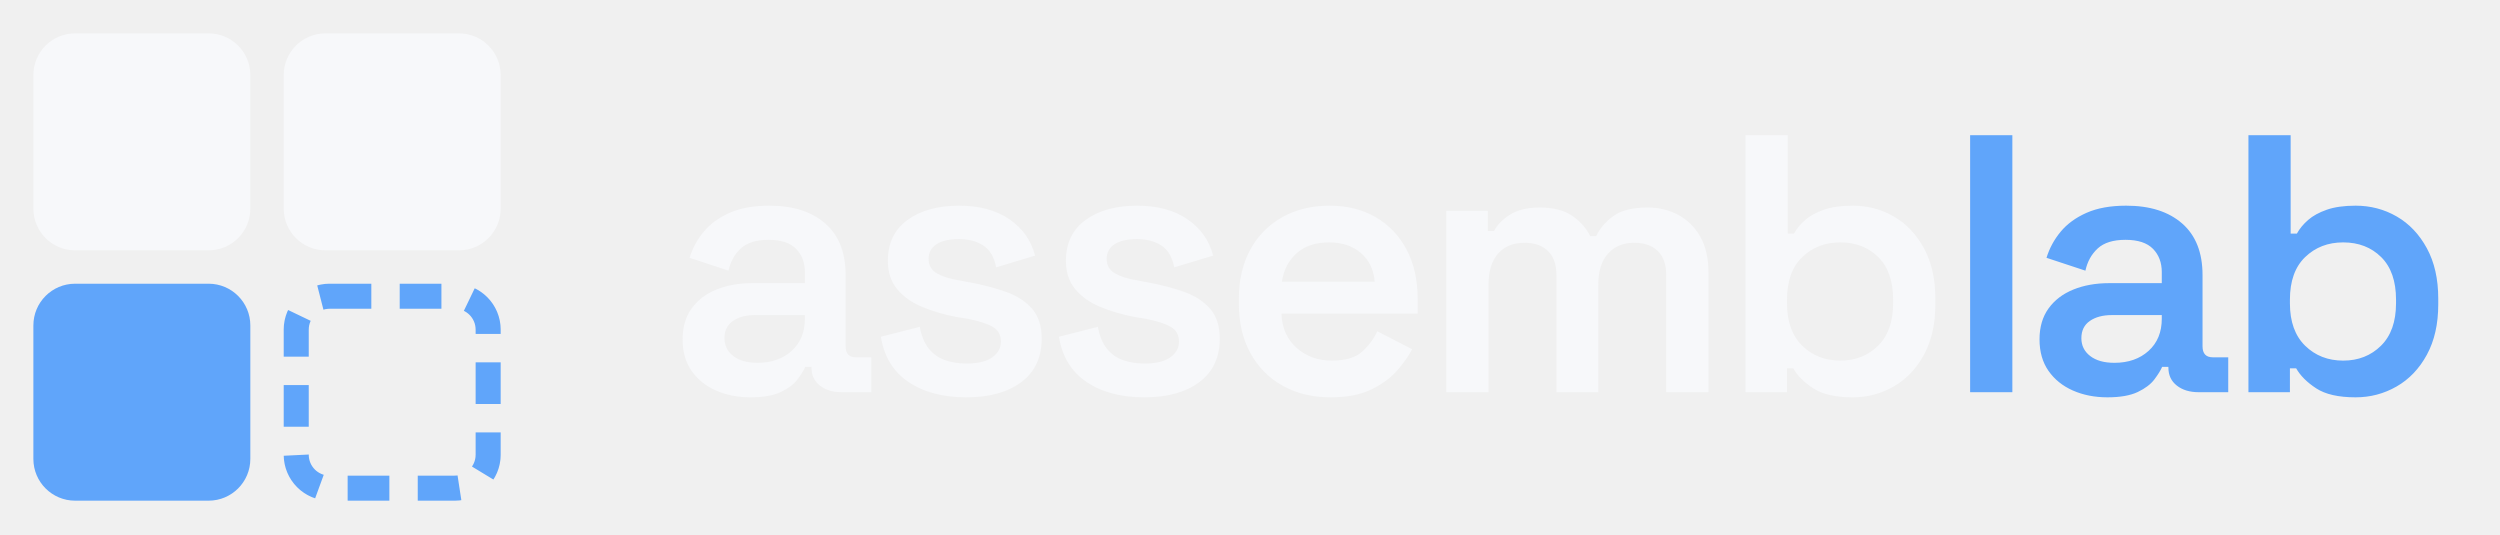
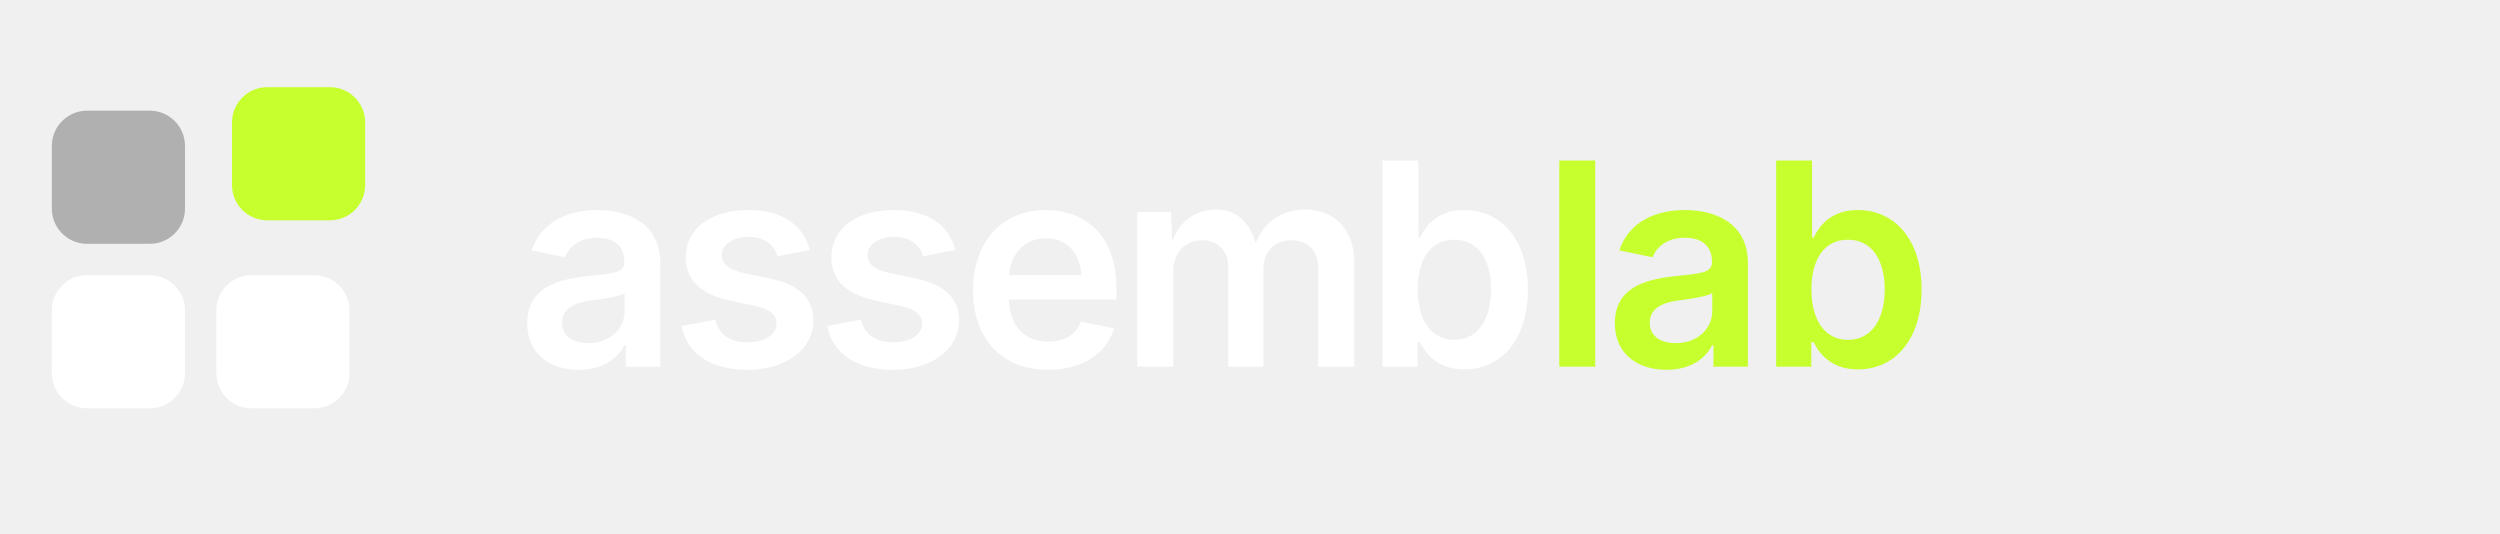
- <svg xmlns="http://www.w3.org/2000/svg" viewBox="0 0 299.6 64" role="img" aria-label="assemblab">
-   <rect x="4" y="4" width="26" height="26" rx="5" fill="#F7F8FA" />
-   <rect x="34" y="4" width="26" height="26" rx="5" fill="#F7F8FA" />
-   <rect x="4" y="34" width="26" height="26" rx="5" fill="#60A5FA" />
-   <rect x="35.5" y="35.5" width="23" height="23" rx="4" fill="none" stroke="#60A5FA" stroke-width="3" stroke-dasharray="5 3.4" />
-   <path d="M89.944 47.616Q87.656 47.616 85.808 46.802Q83.96 45.988 82.882 44.448Q81.804 42.908 81.804 40.664Q81.804 38.464 82.882 36.968Q83.96 35.472 85.852 34.702Q87.744 33.932 90.164 33.932H96.456V32.612Q96.456 30.896 95.4 29.818Q94.344 28.74 92.1 28.74Q89.9 28.74 88.778 29.774Q87.656 30.808 87.304 32.436L82.64 30.896Q83.168 29.18 84.334 27.772Q85.5 26.364 87.436 25.506Q89.372 24.648 92.188 24.648Q96.456 24.648 98.898 26.782Q101.34 28.916 101.34 32.964V41.5Q101.34 42.82 102.572 42.82H104.42V47.0H100.856Q99.272 47.0 98.26 46.208Q97.248 45.416 97.248 44.052V43.964H96.5Q96.236 44.58 95.576 45.46Q94.916 46.34 93.574 46.978Q92.232 47.616 89.944 47.616ZM90.78 43.48Q93.288 43.48 94.872 42.05Q96.456 40.62 96.456 38.2V37.76H90.472Q88.844 37.76 87.832 38.464Q86.82 39.168 86.82 40.532Q86.82 41.852 87.876 42.666Q88.932 43.48 90.78 43.48ZM115.816 47.616Q111.592 47.616 108.864 45.768Q106.136 43.92 105.564 40.356L110.228 39.168Q110.536 40.84 111.328 41.808Q112.12 42.776 113.286 43.172Q114.452 43.568 115.816 43.568Q117.884 43.568 118.918 42.82Q119.952 42.072 119.952 40.928Q119.952 39.74 118.962 39.168Q117.972 38.596 115.948 38.2L114.584 37.98Q112.34 37.54 110.492 36.77Q108.644 36.0 107.522 34.658Q106.4 33.316 106.4 31.248Q106.4 28.08 108.754 26.364Q111.108 24.648 114.936 24.648Q118.588 24.648 120.964 26.276Q123.34 27.904 124.044 30.632L119.38 32.04Q119.028 30.192 117.84 29.422Q116.652 28.652 114.936 28.652Q113.176 28.652 112.23 29.268Q111.284 29.884 111.284 31.028Q111.284 32.172 112.252 32.744Q113.22 33.316 114.848 33.58L116.212 33.844Q118.632 34.284 120.59 34.988Q122.548 35.692 123.692 37.012Q124.836 38.332 124.836 40.576Q124.836 43.964 122.394 45.79Q119.952 47.616 115.816 47.616ZM137.156 47.616Q132.932 47.616 130.204 45.768Q127.476 43.92 126.904 40.356L131.568 39.168Q131.876 40.84 132.668 41.808Q133.46 42.776 134.626 43.172Q135.792 43.568 137.156 43.568Q139.224 43.568 140.258 42.82Q141.292 42.072 141.292 40.928Q141.292 39.74 140.302 39.168Q139.312 38.596 137.288 38.2L135.924 37.98Q133.68 37.54 131.832 36.77Q129.984 36.0 128.862 34.658Q127.74 33.316 127.74 31.248Q127.74 28.08 130.094 26.364Q132.448 24.648 136.276 24.648Q139.928 24.648 142.304 26.276Q144.68 27.904 145.384 30.632L140.72 32.04Q140.368 30.192 139.18 29.422Q137.992 28.652 136.276 28.652Q134.516 28.652 133.57 29.268Q132.624 29.884 132.624 31.028Q132.624 32.172 133.592 32.744Q134.56 33.316 136.188 33.58L137.552 33.844Q139.972 34.284 141.93 34.988Q143.888 35.692 145.032 37.012Q146.176 38.332 146.176 40.576Q146.176 43.964 143.734 45.79Q141.292 47.616 137.156 47.616ZM159.464 47.616Q156.208 47.616 153.722 46.23Q151.236 44.844 149.85 42.314Q148.464 39.784 148.464 36.396V35.868Q148.464 32.436 149.828 29.928Q151.192 27.42 153.656 26.034Q156.12 24.648 159.332 24.648Q162.5 24.648 164.876 26.034Q167.252 27.42 168.572 29.928Q169.892 32.436 169.892 35.78V37.584H153.568Q153.656 40.136 155.372 41.676Q157.088 43.216 159.596 43.216Q162.06 43.216 163.248 42.138Q164.436 41.06 165.052 39.696L169.232 41.852Q168.616 43.04 167.45 44.382Q166.284 45.724 164.348 46.67Q162.412 47.616 159.464 47.616ZM153.612 33.756H164.744Q164.568 31.6 163.094 30.324Q161.62 29.048 159.288 29.048Q156.868 29.048 155.416 30.324Q153.964 31.6 153.612 33.756ZM173.324 47.0V25.264H178.296V27.684H179.044Q179.616 26.584 180.958 25.726Q182.3 24.868 184.544 24.868Q186.92 24.868 188.372 25.836Q189.824 26.804 190.572 28.3H191.276Q192.024 26.804 193.432 25.836Q194.84 24.868 197.436 24.868Q199.46 24.868 201.11 25.748Q202.76 26.628 203.75 28.344Q204.74 30.06 204.74 32.612V47.0H199.68V32.964Q199.68 31.072 198.668 30.082Q197.656 29.092 195.852 29.092Q193.872 29.092 192.706 30.39Q191.54 31.688 191.54 34.108V47.0H186.524V32.964Q186.524 31.072 185.512 30.082Q184.5 29.092 182.696 29.092Q180.672 29.092 179.528 30.39Q178.384 31.688 178.384 34.108V47.0ZM222.032 47.616Q218.952 47.616 217.302 46.538Q215.652 45.46 214.904 44.14H214.156V47.0H209.184V16.2H214.244V27.992H214.992Q215.476 27.112 216.334 26.364Q217.192 25.616 218.578 25.132Q219.964 24.648 222.032 24.648Q224.716 24.648 226.96 25.946Q229.204 27.244 230.568 29.752Q231.932 32.26 231.932 35.78V36.484Q231.932 40.004 230.568 42.512Q229.204 45.02 226.938 46.318Q224.672 47.616 222.032 47.616ZM220.536 43.216Q223.264 43.216 225.068 41.434Q226.872 39.652 226.872 36.352V35.912Q226.872 32.568 225.09 30.808Q223.308 29.048 220.536 29.048Q217.808 29.048 215.982 30.808Q214.156 32.568 214.156 35.912V36.352Q214.156 39.652 215.982 41.434Q217.808 43.216 220.536 43.216Z" fill="#F7F8FA" />
-   <path d="M236.1 47.0V16.2H241.16V47.0ZM252.556 47.616Q250.268 47.616 248.42 46.802Q246.572 45.988 245.494 44.448Q244.416 42.908 244.416 40.664Q244.416 38.464 245.494 36.968Q246.572 35.472 248.464 34.702Q250.356 33.932 252.776 33.932H259.068V32.612Q259.068 30.896 258.012 29.818Q256.956 28.74 254.712 28.74Q252.512 28.74 251.39 29.774Q250.268 30.808 249.916 32.436L245.252 30.896Q245.78 29.18 246.946 27.772Q248.112 26.364 250.048 25.506Q251.984 24.648 254.8 24.648Q259.068 24.648 261.51 26.782Q263.952 28.916 263.952 32.964V41.5Q263.952 42.82 265.184 42.82H267.032V47.0H263.468Q261.884 47.0 260.872 46.208Q259.86 45.416 259.86 44.052V43.964H259.112Q258.848 44.58 258.188 45.46Q257.528 46.34 256.186 46.978Q254.844 47.616 252.556 47.616ZM253.392 43.48Q255.9 43.48 257.484 42.05Q259.068 40.62 259.068 38.2V37.76H253.084Q251.456 37.76 250.444 38.464Q249.432 39.168 249.432 40.532Q249.432 41.852 250.488 42.666Q251.544 43.48 253.392 43.48ZM282.3 47.616Q279.22 47.616 277.57 46.538Q275.92 45.46 275.172 44.14H274.424V47.0H269.452V16.2H274.512V27.992H275.26Q275.744 27.112 276.602 26.364Q277.46 25.616 278.846 25.132Q280.232 24.648 282.3 24.648Q284.984 24.648 287.228 25.946Q289.472 27.244 290.836 29.752Q292.2 32.26 292.2 35.78V36.484Q292.2 40.004 290.836 42.512Q289.472 45.02 287.206 46.318Q284.94 47.616 282.3 47.616ZM280.804 43.216Q283.532 43.216 285.336 41.434Q287.14 39.652 287.14 36.352V35.912Q287.14 32.568 285.358 30.808Q283.576 29.048 280.804 29.048Q278.076 29.048 276.25 30.808Q274.424 32.568 274.424 35.912V36.352Q274.424 39.652 276.25 41.434Q278.076 43.216 280.804 43.216Z" fill="#60A5FA" />
+ <svg xmlns="http://www.w3.org/2000/svg" viewBox="0 0 300 64" role="img" aria-label="assemblab">
+   <g transform="translate(-6 2) scale(.94)">
+     <rect x="13" y="33" width="17" height="17" rx="4.5" fill="#FFFFFF" />
+     <rect x="34" y="33" width="17" height="17" rx="4.5" fill="#FFFFFF" />
+     <rect x="13" y="12" width="17" height="17" rx="4.5" fill="#B0B0B0" />
+     <rect x="36" y="9" width="17" height="17" rx="4.5" fill="#C7FF2E" />
+   </g>
+   <text x="62" y="44" font-family="Inter,'SF Pro Display','Segoe UI',system-ui,sans-serif" font-size="34" font-weight="600" letter-spacing="-1.2" fill="#FFFFFF">assemb<tspan fill="#C7FF2E">lab</tspan>
+   </text>
</svg>
